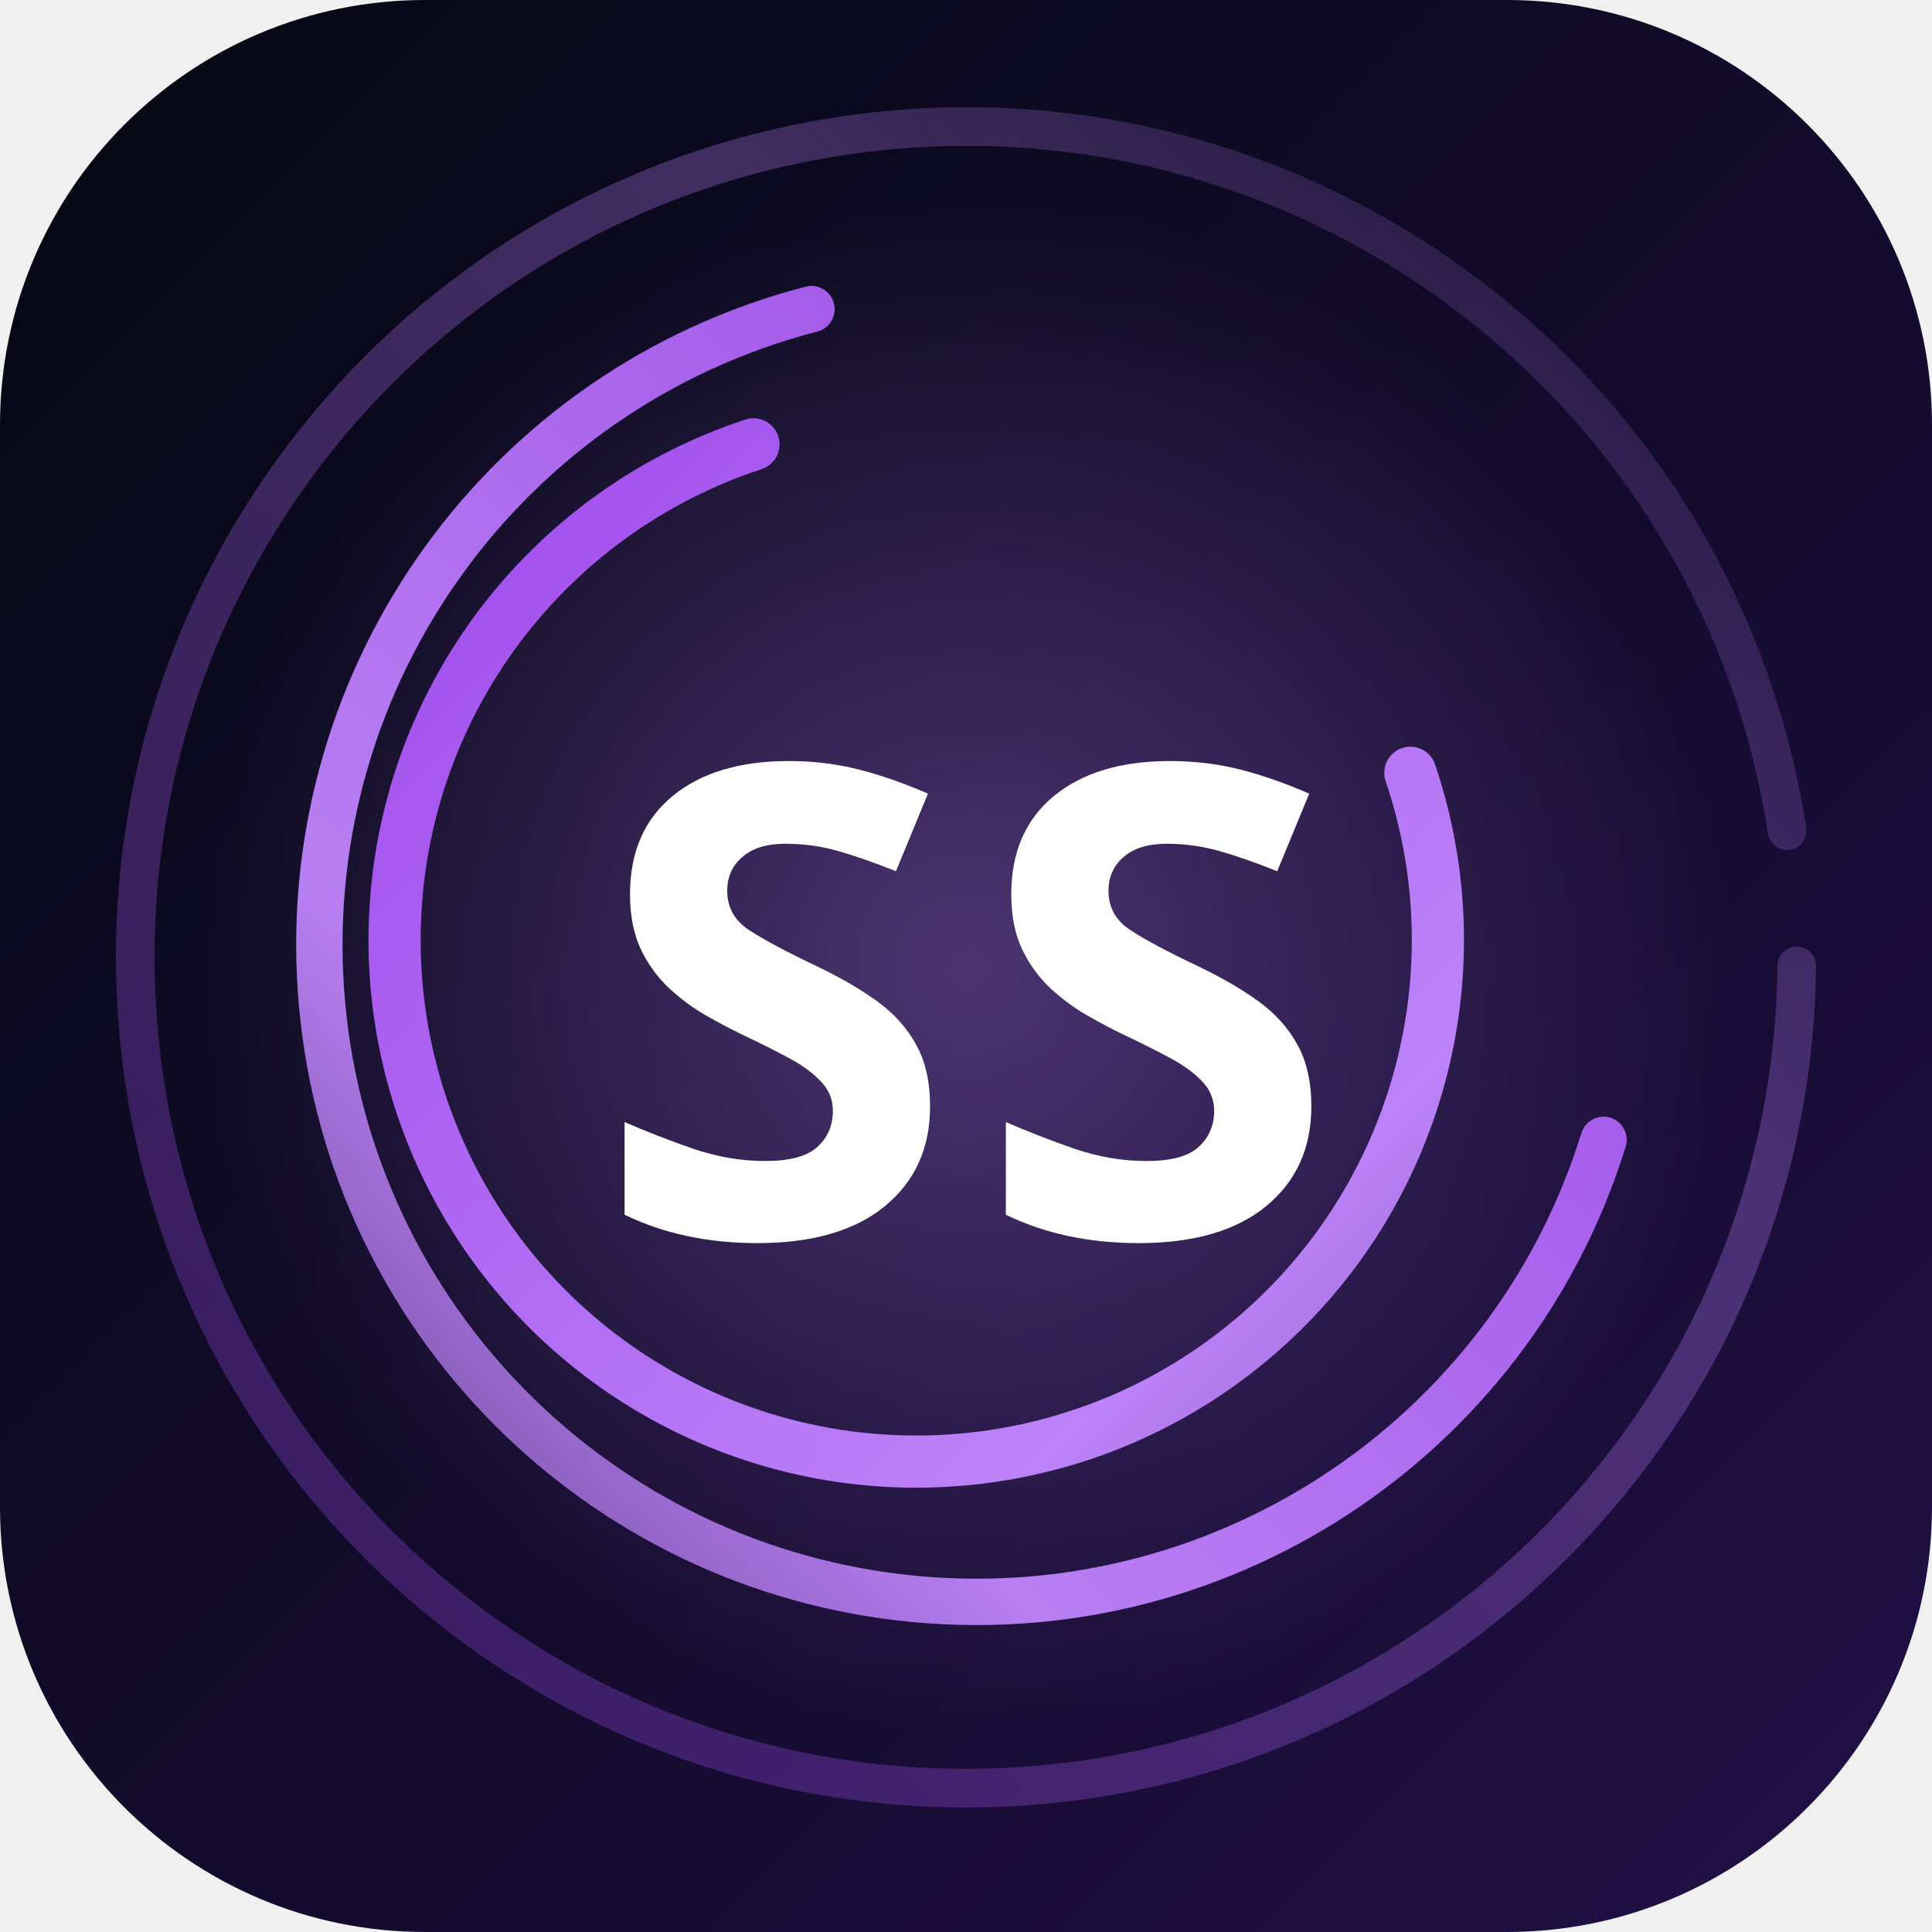
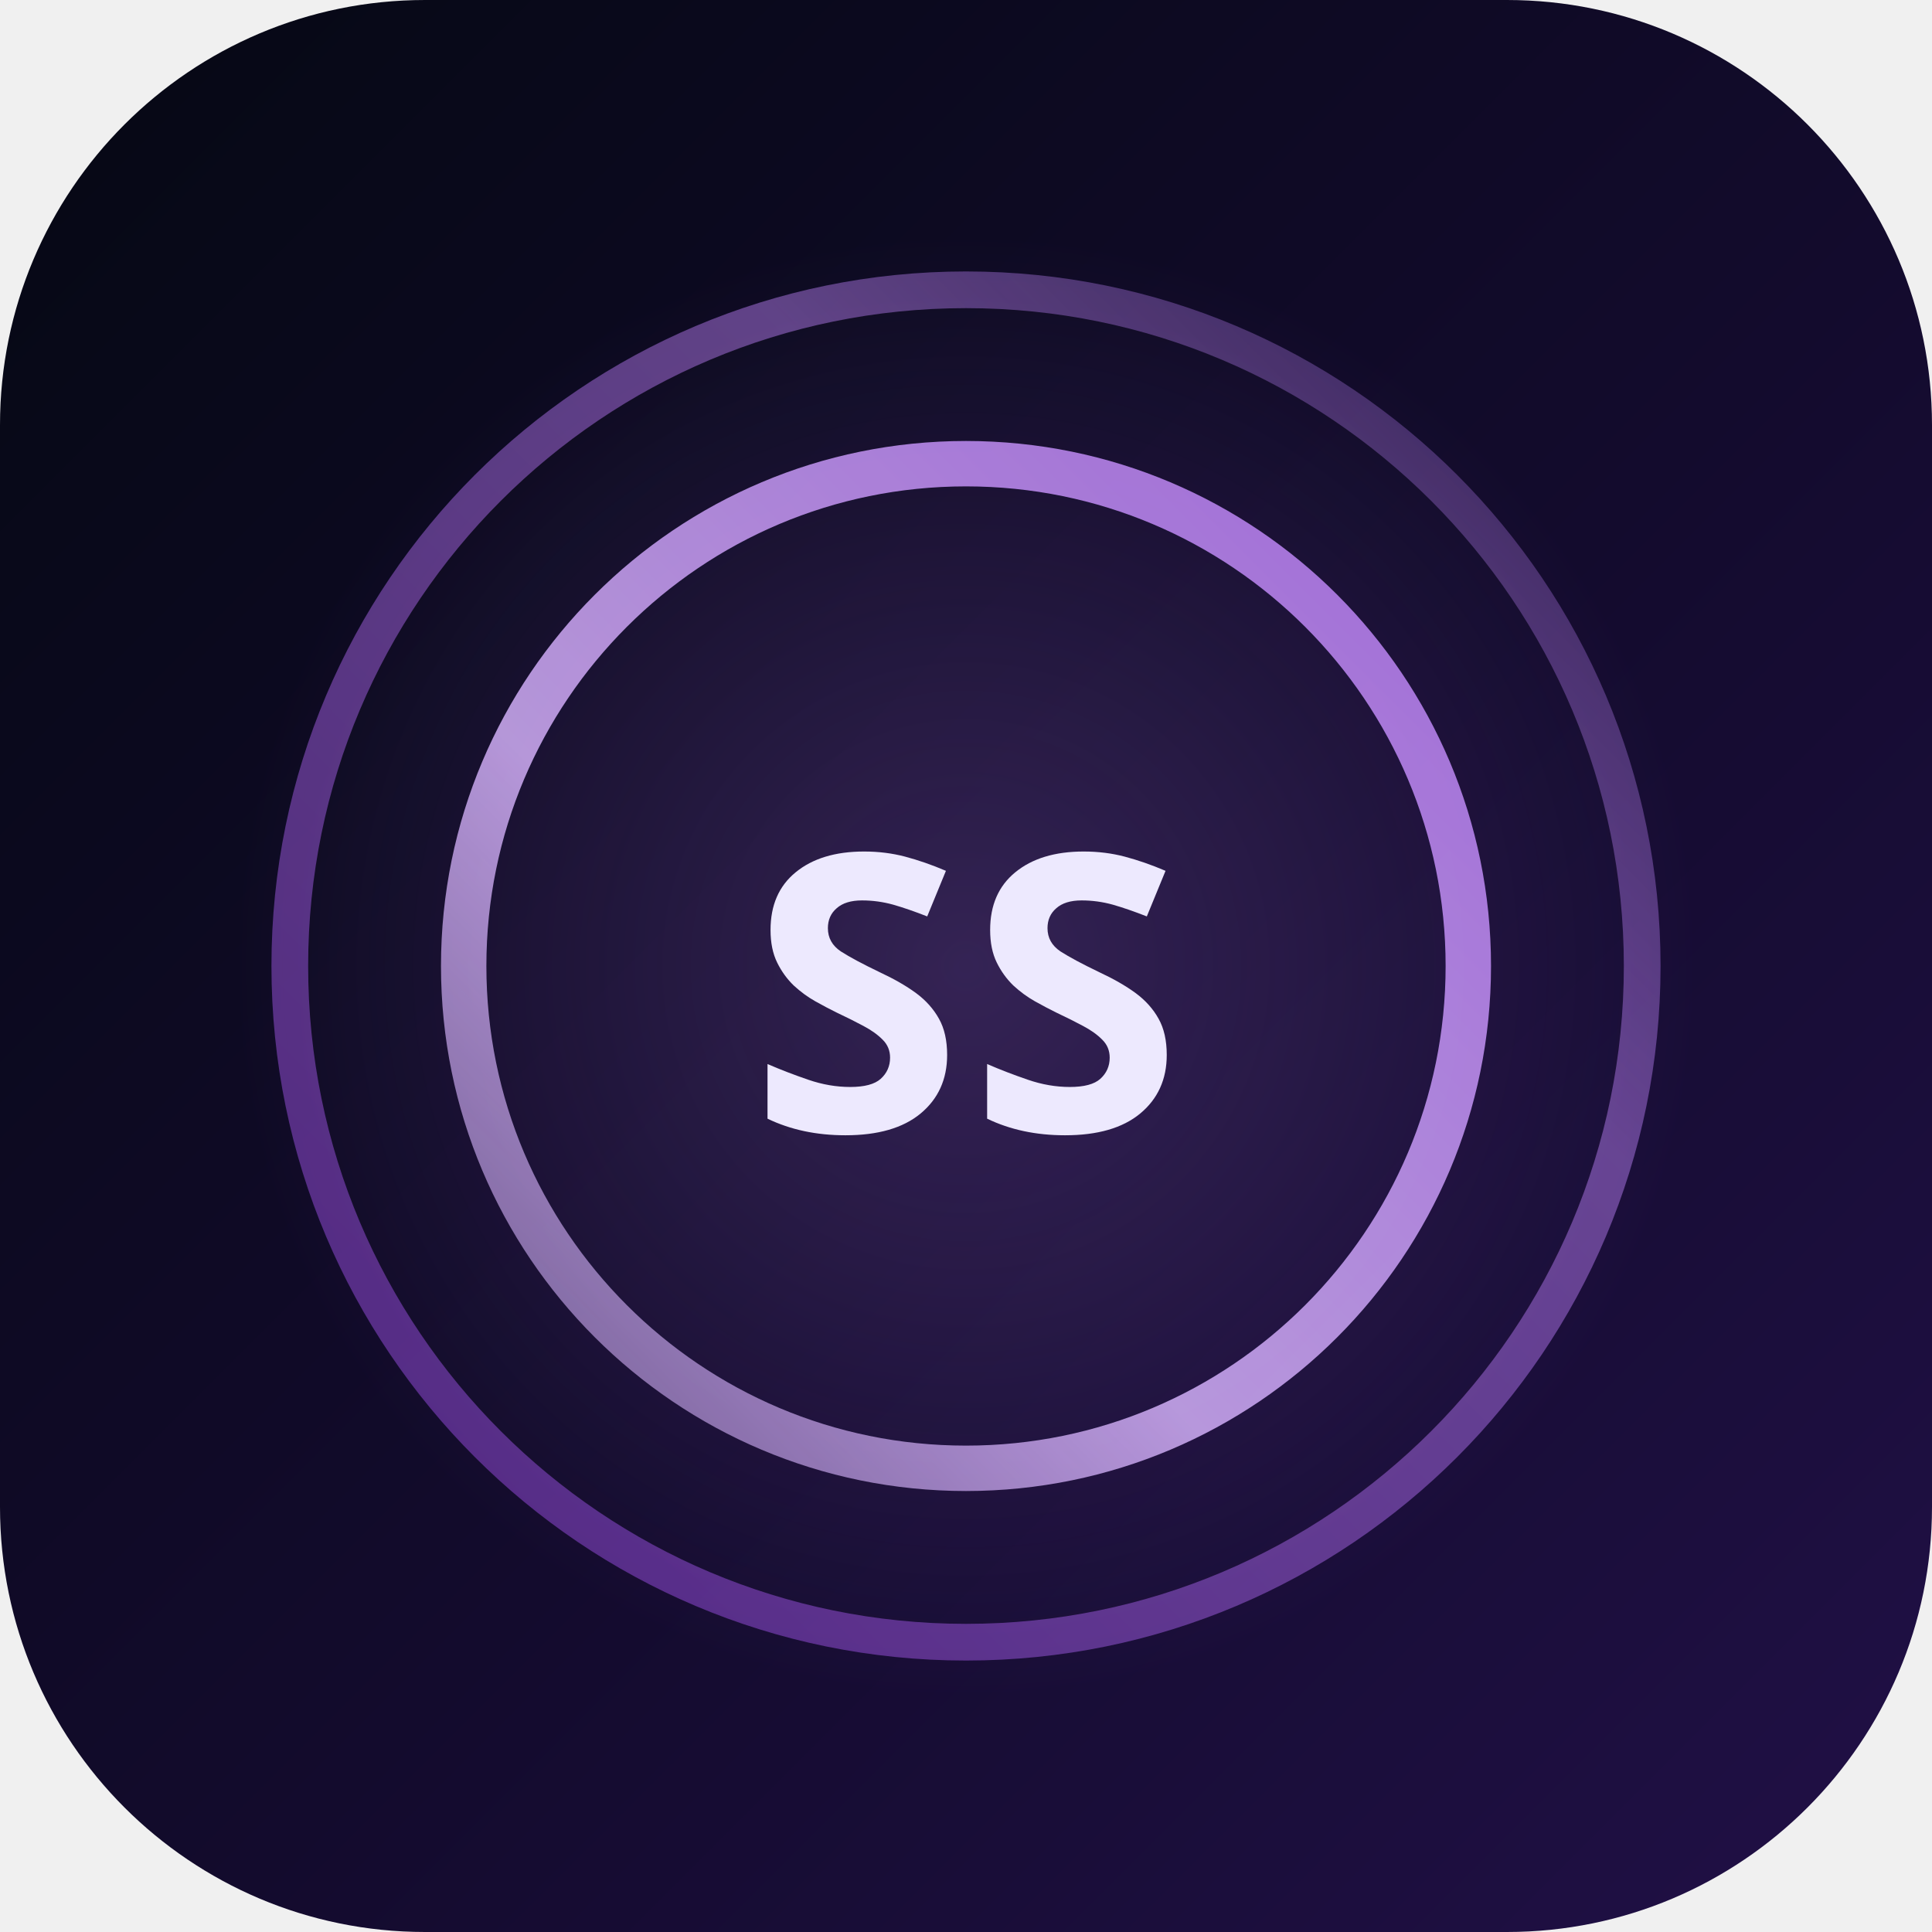
<svg xmlns="http://www.w3.org/2000/svg" width="512" height="512" viewBox="0 0 100 100" fill="none" role="img" aria-label="SmartStyle brand icon">
  <defs>
    <linearGradient id="bg" x1="0" y1="0" x2="100" y2="100" gradientUnits="userSpaceOnUse">
      <stop offset="0" stop-color="#050813" />
      <stop offset="0.55" stop-color="#130b2d" />
      <stop offset="1" stop-color="#211047" />
    </linearGradient>
    <linearGradient id="ringOuter" x1="0" y1="100" x2="100" y2="0" gradientUnits="userSpaceOnUse">
      <stop offset="0" stop-color="#9333ea" />
-       <stop offset="0.65" stop-color="#c084fc" />
+       <stop offset="0.62" stop-color="#c084fc" />
      <stop offset="1" stop-color="rgba(192,132,252,0)" />
    </linearGradient>
-     <linearGradient id="ringMiddle" x1="100" y1="0" x2="0" y2="100" gradientUnits="userSpaceOnUse">
-       <stop offset="0" stop-color="#9333ea" />
-       <stop offset="0.65" stop-color="#c084fc" />
-       <stop offset="1" stop-color="rgba(192,132,252,0)" />
+     <linearGradient id="ringInner" x1="100" y1="0" x2="0" y2="100" gradientUnits="userSpaceOnUse">
+       <stop offset="0" stop-color="#a855f7" />
+       <stop offset="0.56" stop-color="#d8b4fe" />
+       <stop offset="1" stop-color="rgba(216,180,254,0)" />
    </linearGradient>
-     <linearGradient id="ringInner" x1="0" y1="0" x2="100" y2="100" gradientUnits="userSpaceOnUse">
-       <stop offset="0" stop-color="#9333ea" />
-       <stop offset="0.65" stop-color="#c084fc" />
-       <stop offset="1" stop-color="rgba(192,132,252,0)" />
-     </linearGradient>
-     <radialGradient id="glow" cx="0" cy="0" r="1" gradientUnits="userSpaceOnUse" gradientTransform="translate(50 50) rotate(90) scale(40)">
-       <stop offset="0" stop-color="rgba(192,132,252,0.34)" />
+     <radialGradient id="glow" cx="0" cy="0" r="1" gradientUnits="userSpaceOnUse" gradientTransform="translate(50 50) rotate(90) scale(38)">
+       <stop offset="0" stop-color="rgba(192,132,252,0.2)" />
      <stop offset="1" stop-color="rgba(192,132,252,0)" />
    </radialGradient>
  </defs>
  <rect x="0" y="0" width="100" height="100" rx="22" fill="url(#bg)" />
-   <circle cx="50" cy="50" r="40" fill="url(#glow)" />
-   <path d="M 93 50 A 43 43 0 1 1 92.5 43" stroke="url(#ringOuter)" stroke-width="2" stroke-linecap="round" opacity="0.3" />
-   <path d="M 83 59 A 34 34 0 1 1 42 16" stroke="url(#ringMiddle)" stroke-width="2.4" stroke-linecap="round" opacity="0.95" />
-   <path d="M 73 40 A 27 27 0 1 1 39 23" stroke="url(#ringInner)" stroke-width="2.7" stroke-linecap="round" opacity="0.98" />
-   <text x="50" y="52" text-anchor="middle" dominant-baseline="middle" fill="#FFFFFF" font-family="Space Grotesk, Sora, Avenir Next, sans-serif" font-size="34" font-weight="700" letter-spacing="1">SS</text>
+   <circle cx="50" cy="50" r="38" fill="url(#glow)" />
+   <circle cx="50" cy="50" r="35" stroke="url(#ringOuter)" stroke-width="1.9" opacity="0.46" />
+   <circle cx="50" cy="50" r="26" stroke="url(#ringInner)" stroke-width="2.35" opacity="0.82" />
+   <text x="50" y="51.5" text-anchor="middle" dominant-baseline="middle" fill="#EDE9FE" font-family="Space Grotesk, Sora, Avenir Next, sans-serif" font-size="20" font-weight="650" letter-spacing="0.35">SS</text>
</svg>
